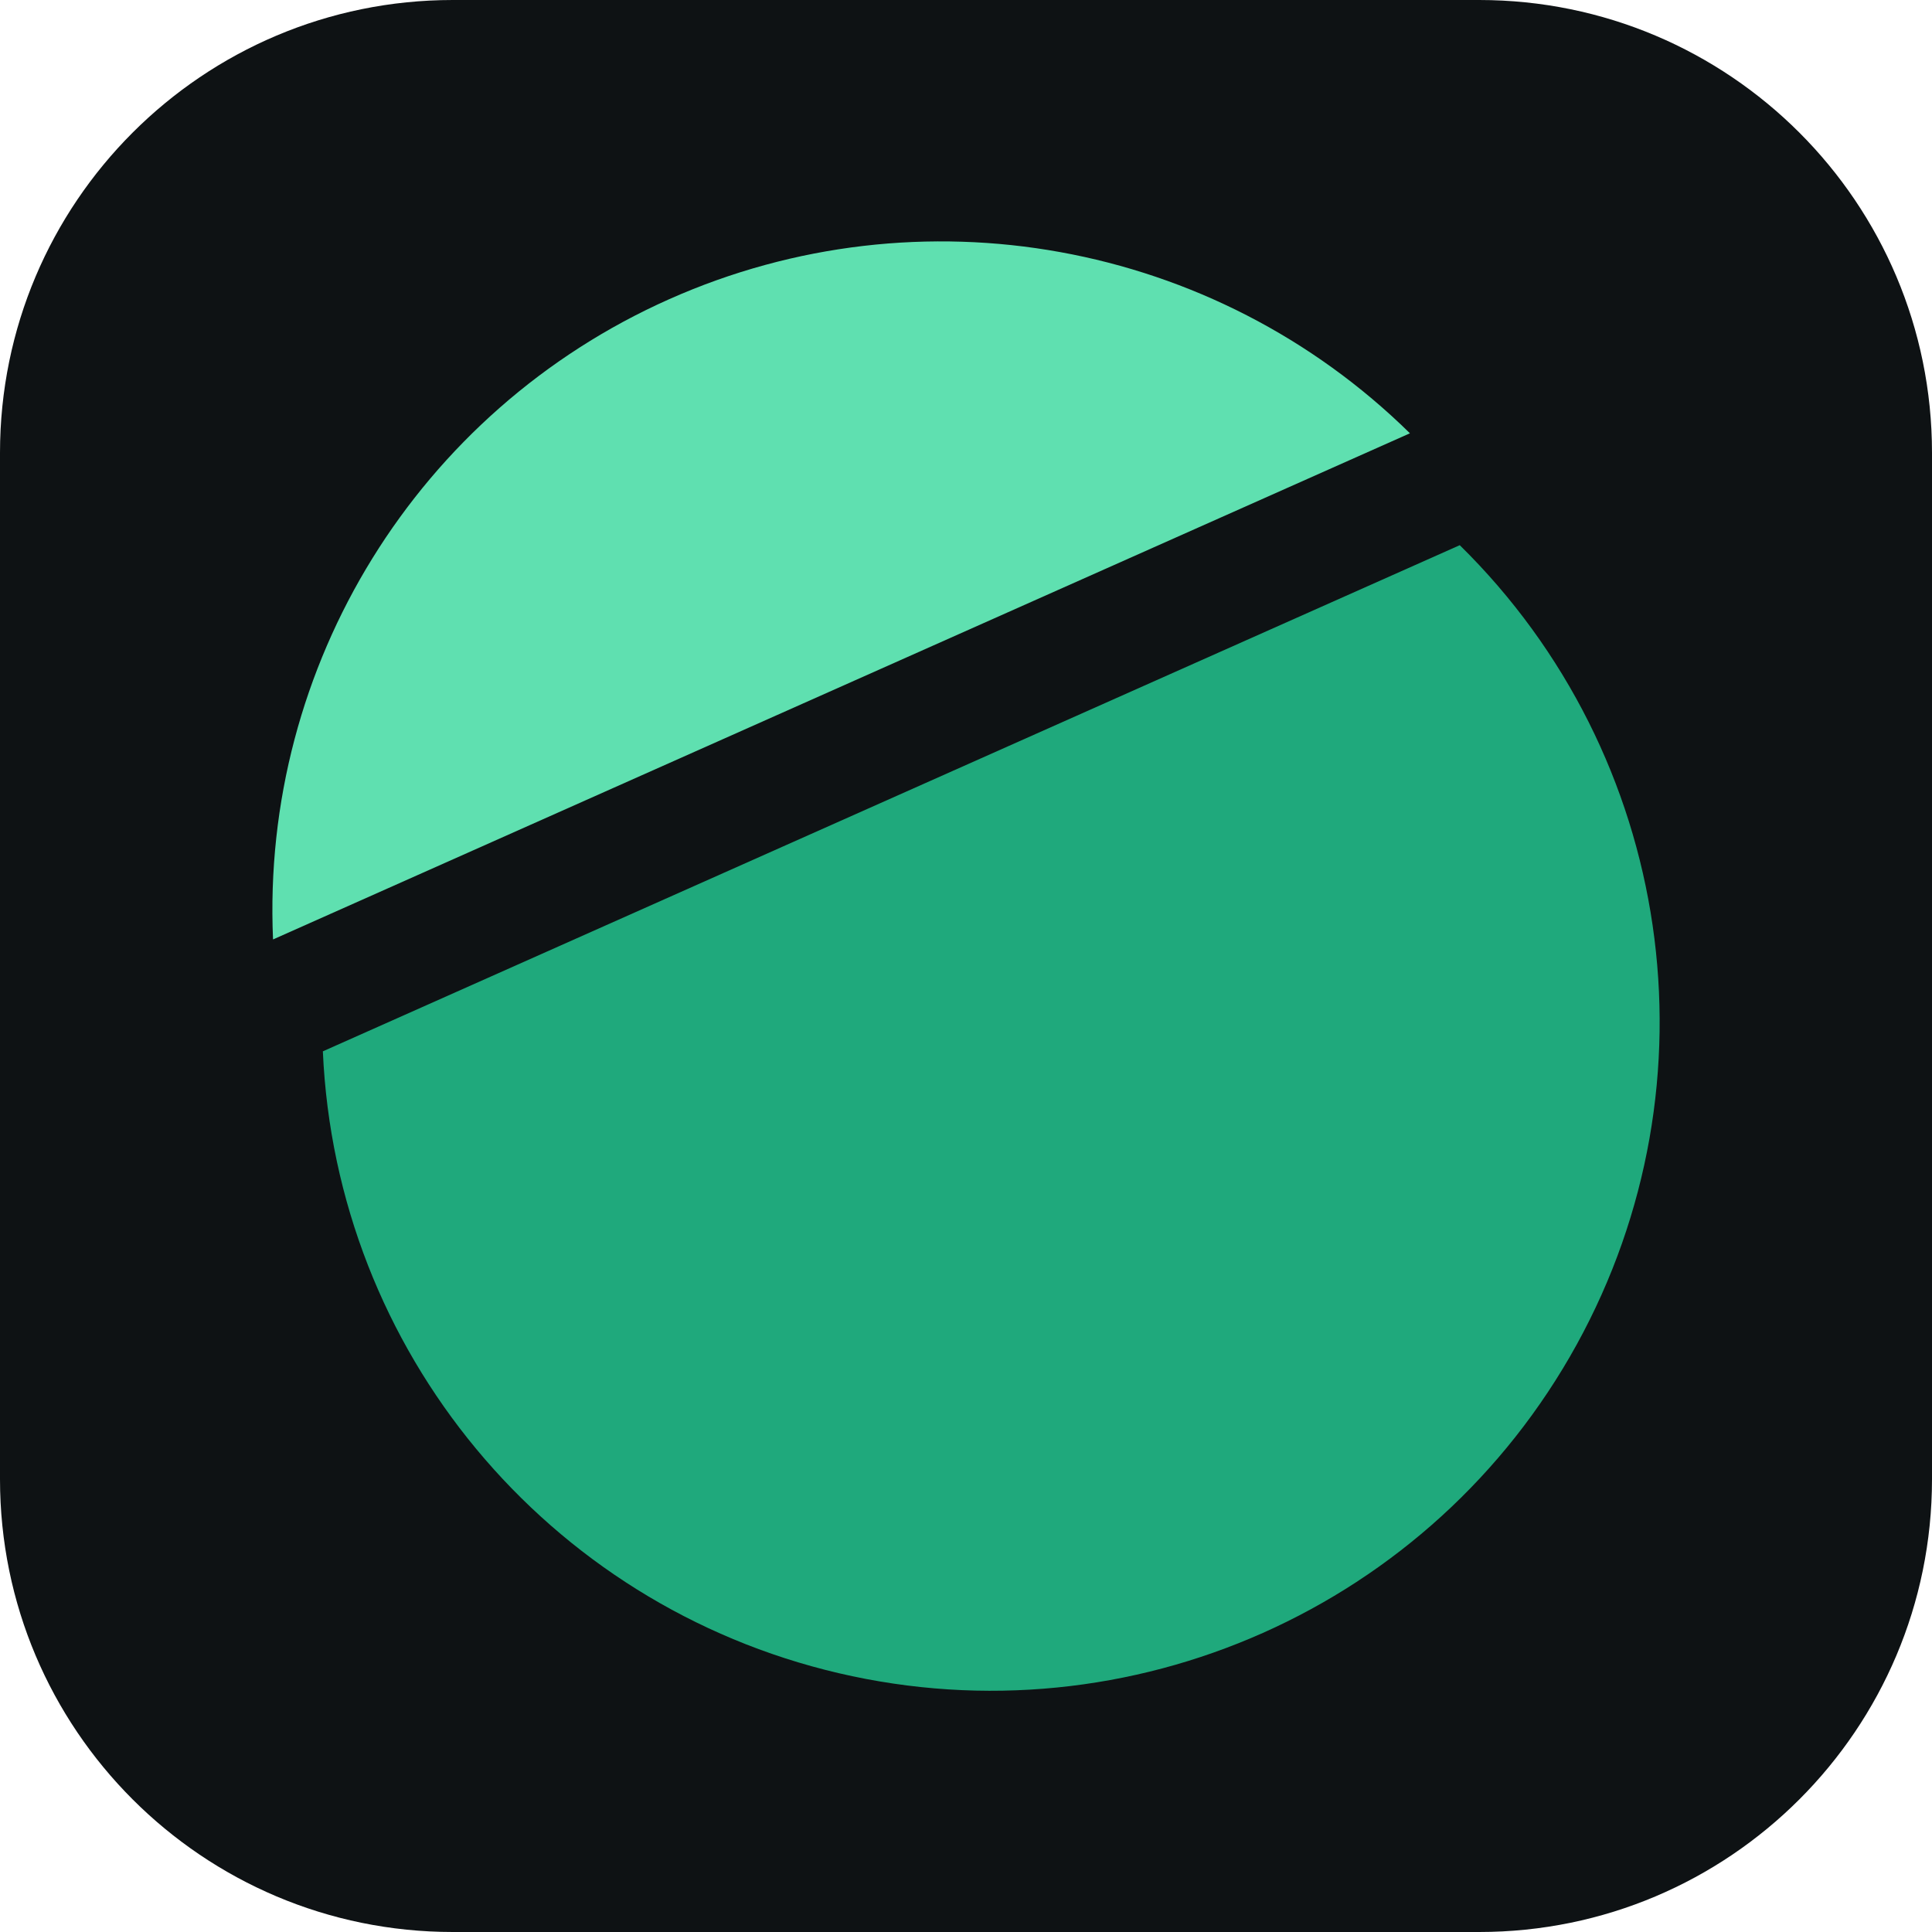
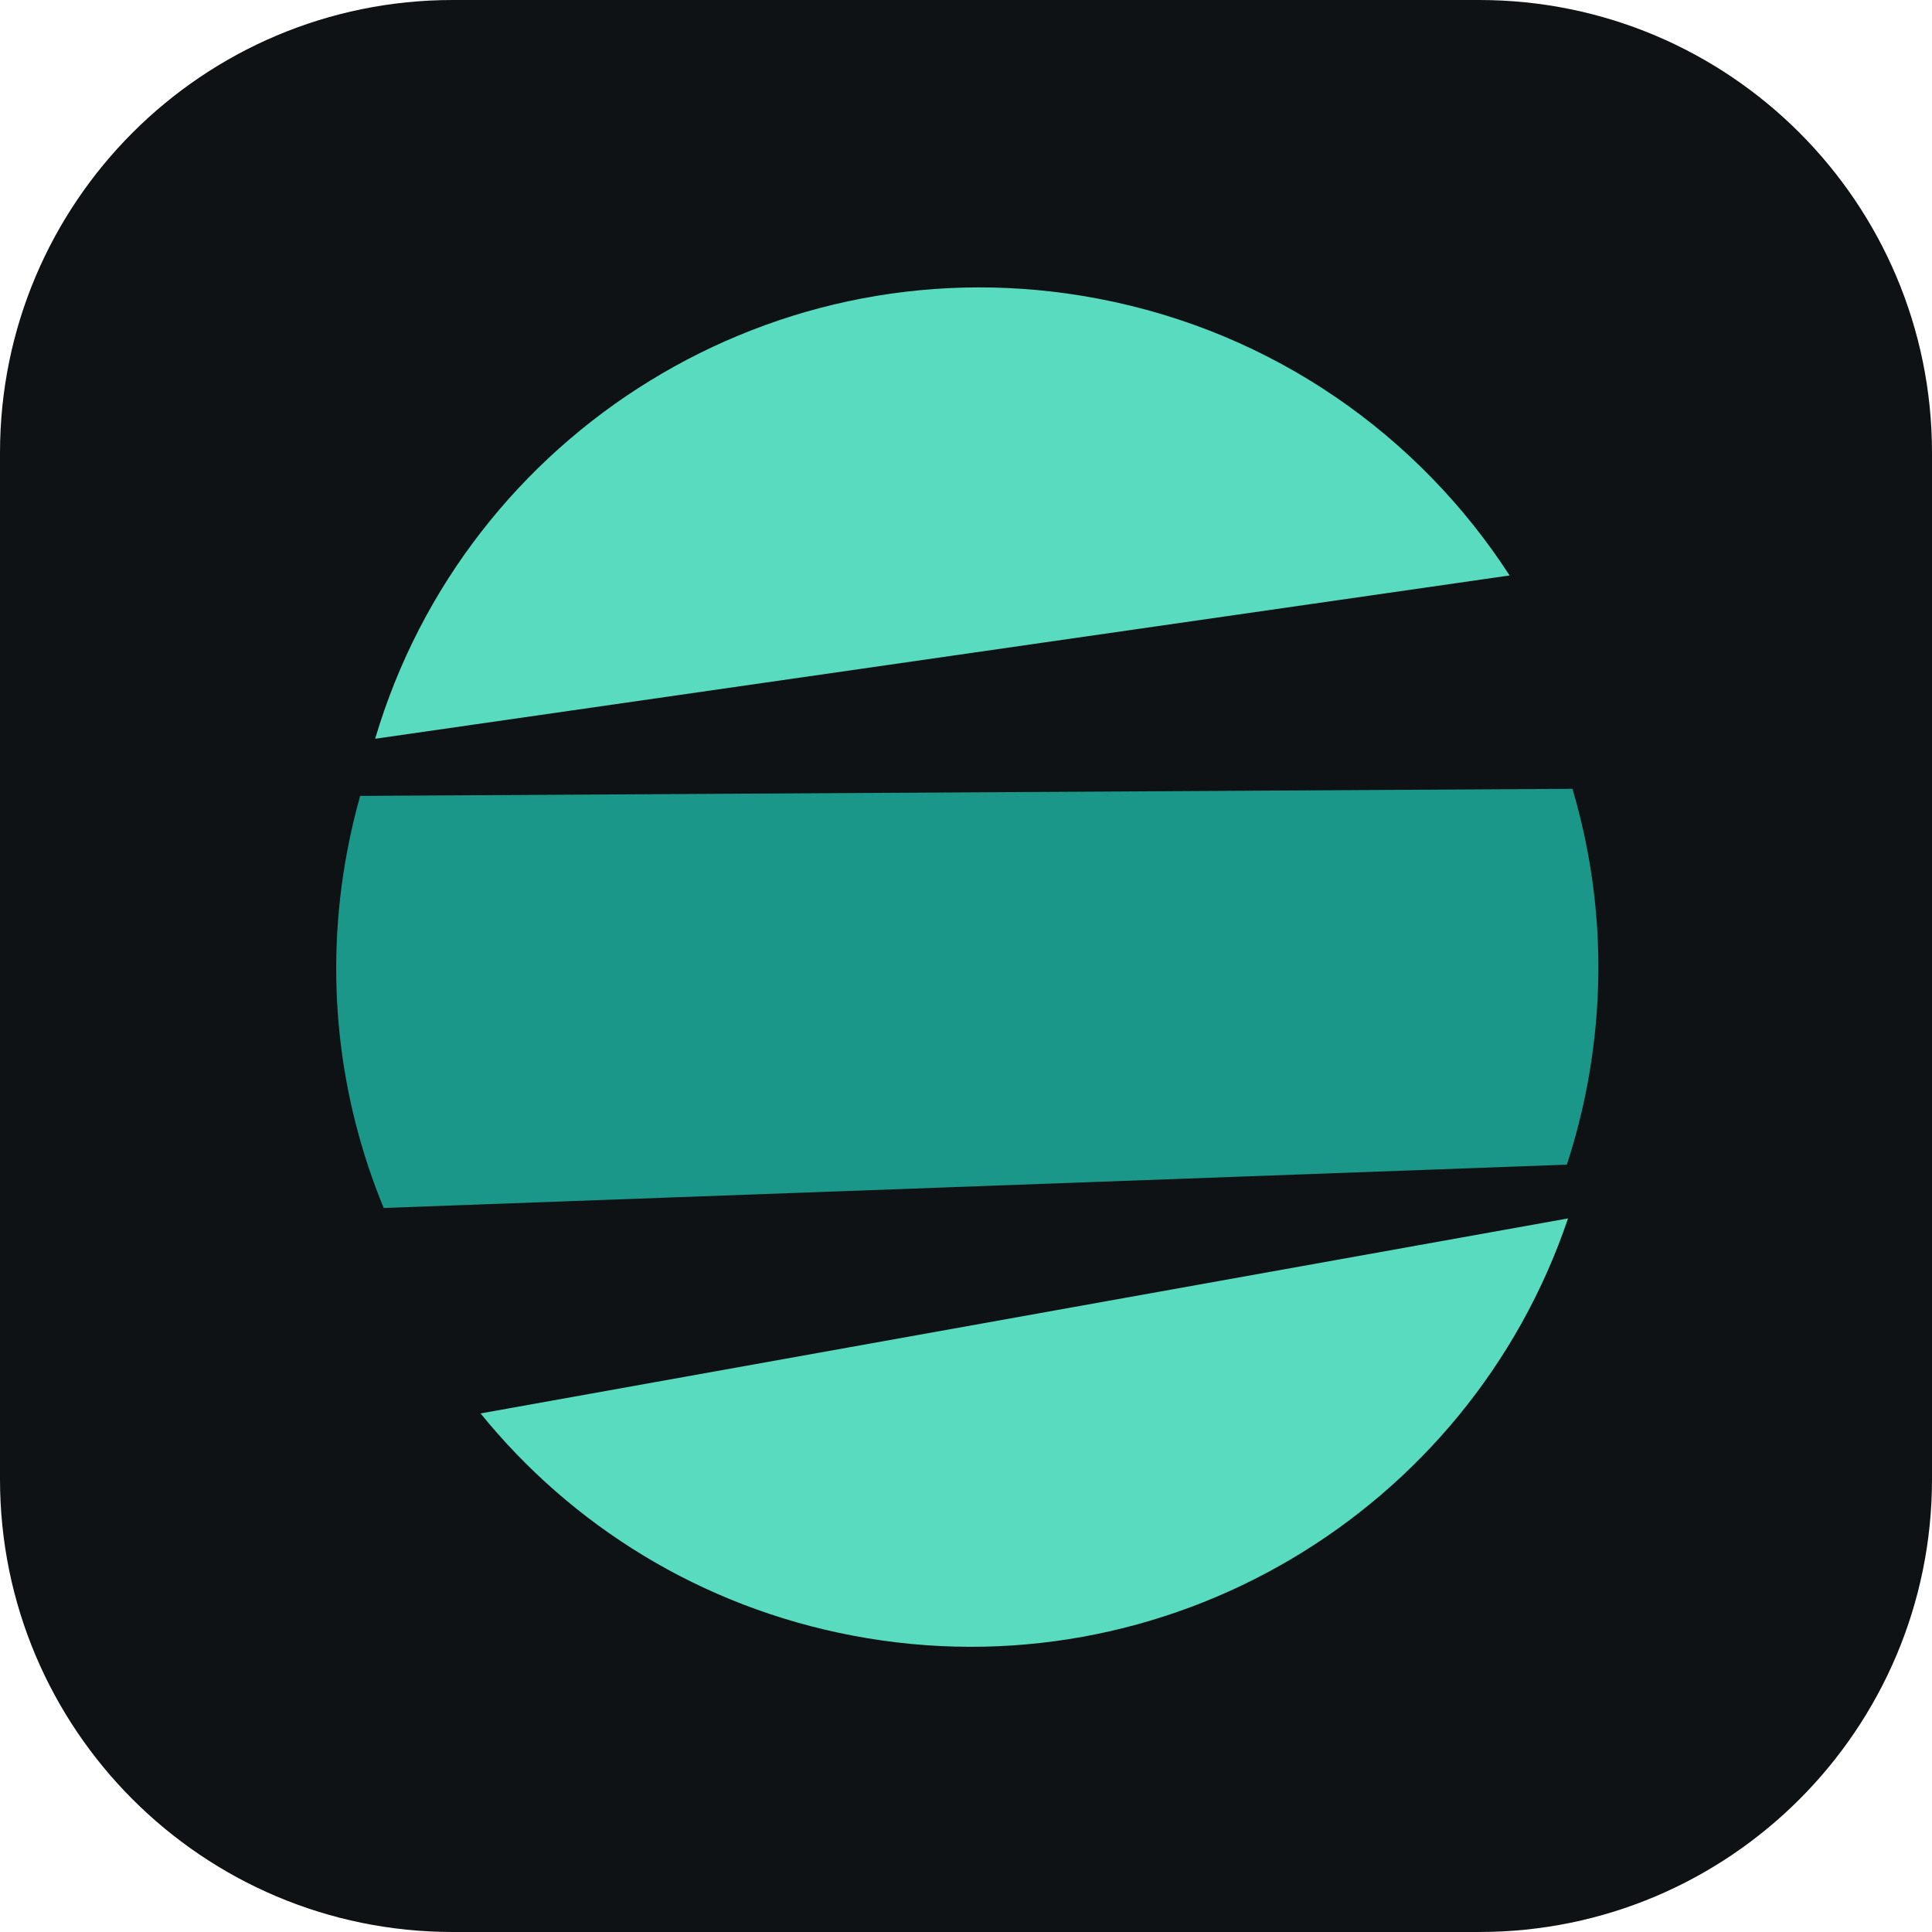
<svg xmlns="http://www.w3.org/2000/svg" viewBox="0 0 32 32">
  <rect width="32" height="32" rx="7.5" fill="#0E1214" />
-   <g transform="translate(16 16) scale(0.78) translate(-16 -16)">
-     <path d="M1.814 16.624 A14.2 14.2 0 0 1 25.956 5.876 Z" transform="translate(-0.529 -1.188)" fill="#5FE0B0" />
-     <path d="M25.956 5.876 A14.2 14.2 0 1 1 1.814 16.624 Z" transform="translate(0.529 1.188)" fill="#1FA97C" />
+   <g transform="translate(16 16) scale(0.13) translate(-100 -100)">
+     <path d="M176.706 132.159C164.072 169.564 125.48 192.884 85.588 185.319C66.161 181.635 49.701 171.248 38.15 157.006L176.706 132.159Z" fill="#58DBBE" />
+     <path d="M177.266 77.425C180.794 89.312 181.617 102.195 179.148 115.217C178.491 118.68 177.62 122.048 176.554 125.311L25.811 130.829C20.062 116.891 18.161 101.18 21.18 85.262C21.627 82.905 22.173 80.592 22.812 78.326L177.266 77.425Z" fill="#1A9788" />
+     <path d="M116.765 14.961C139.236 19.222 157.736 32.452 169.262 50.242L24.72 71.049C36.287 31.942 75.842 7.201 116.765 14.961Z" fill="#58DBBE" />
  </g>
</svg>
